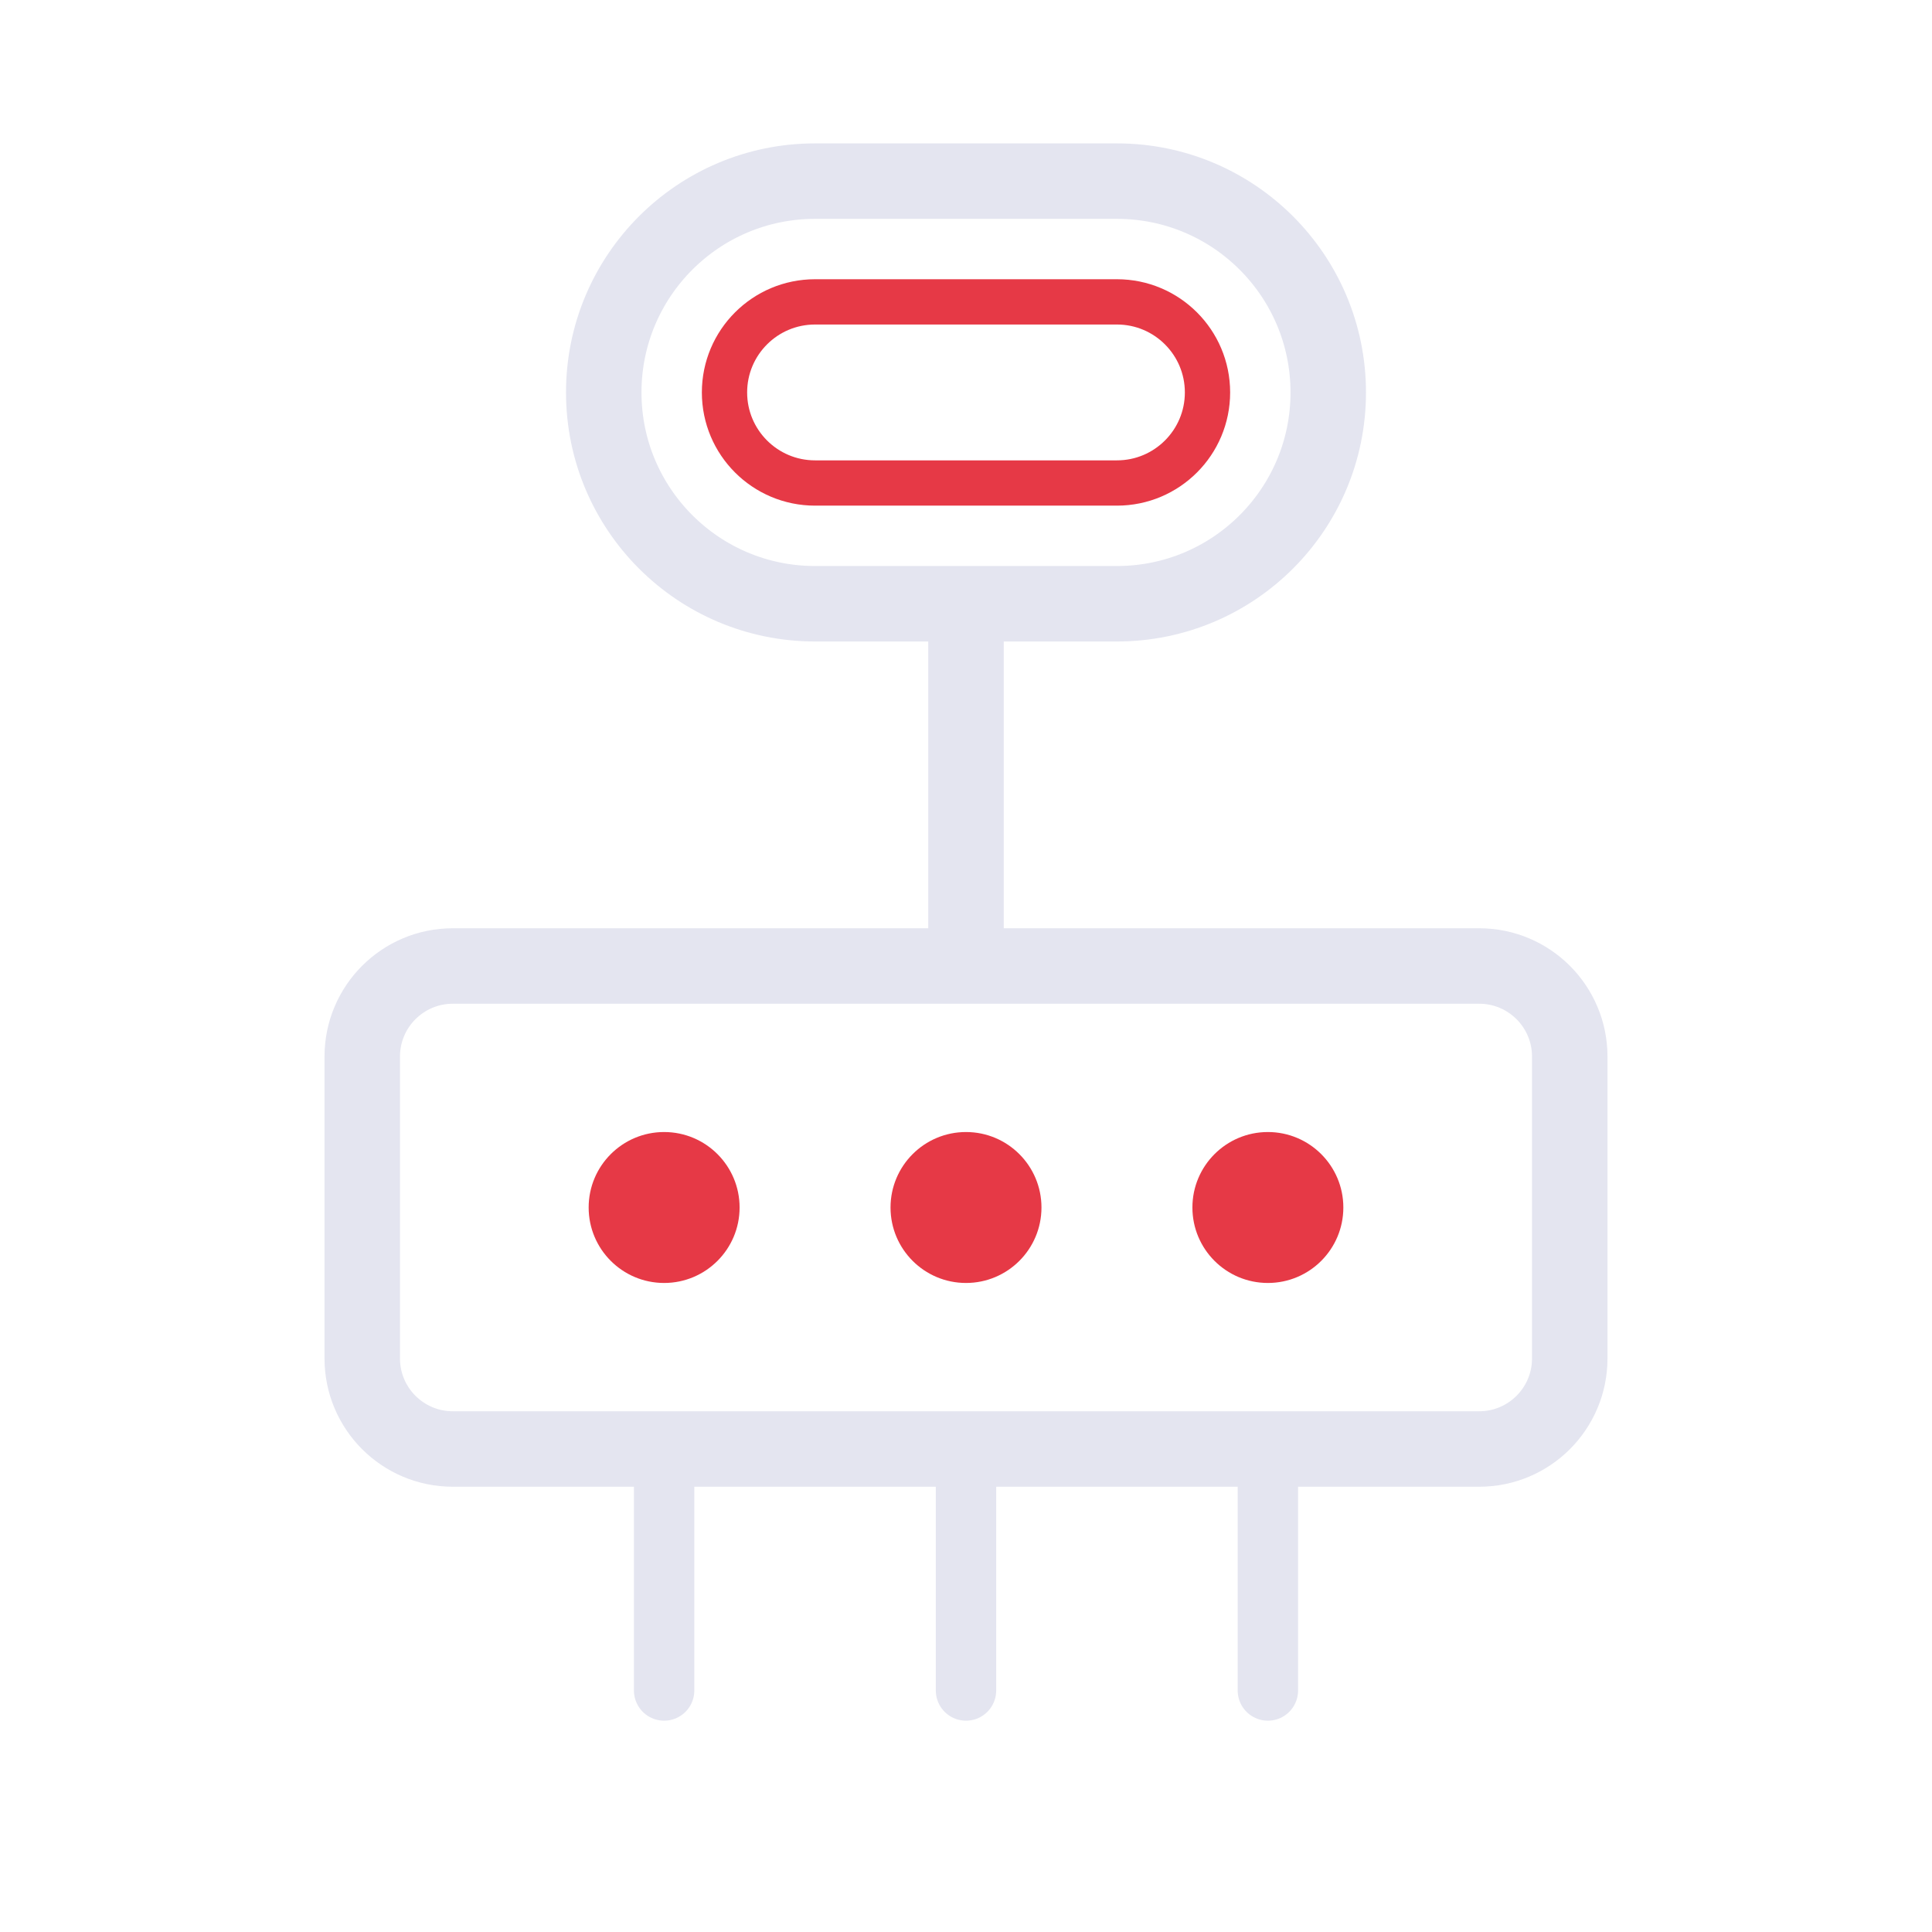
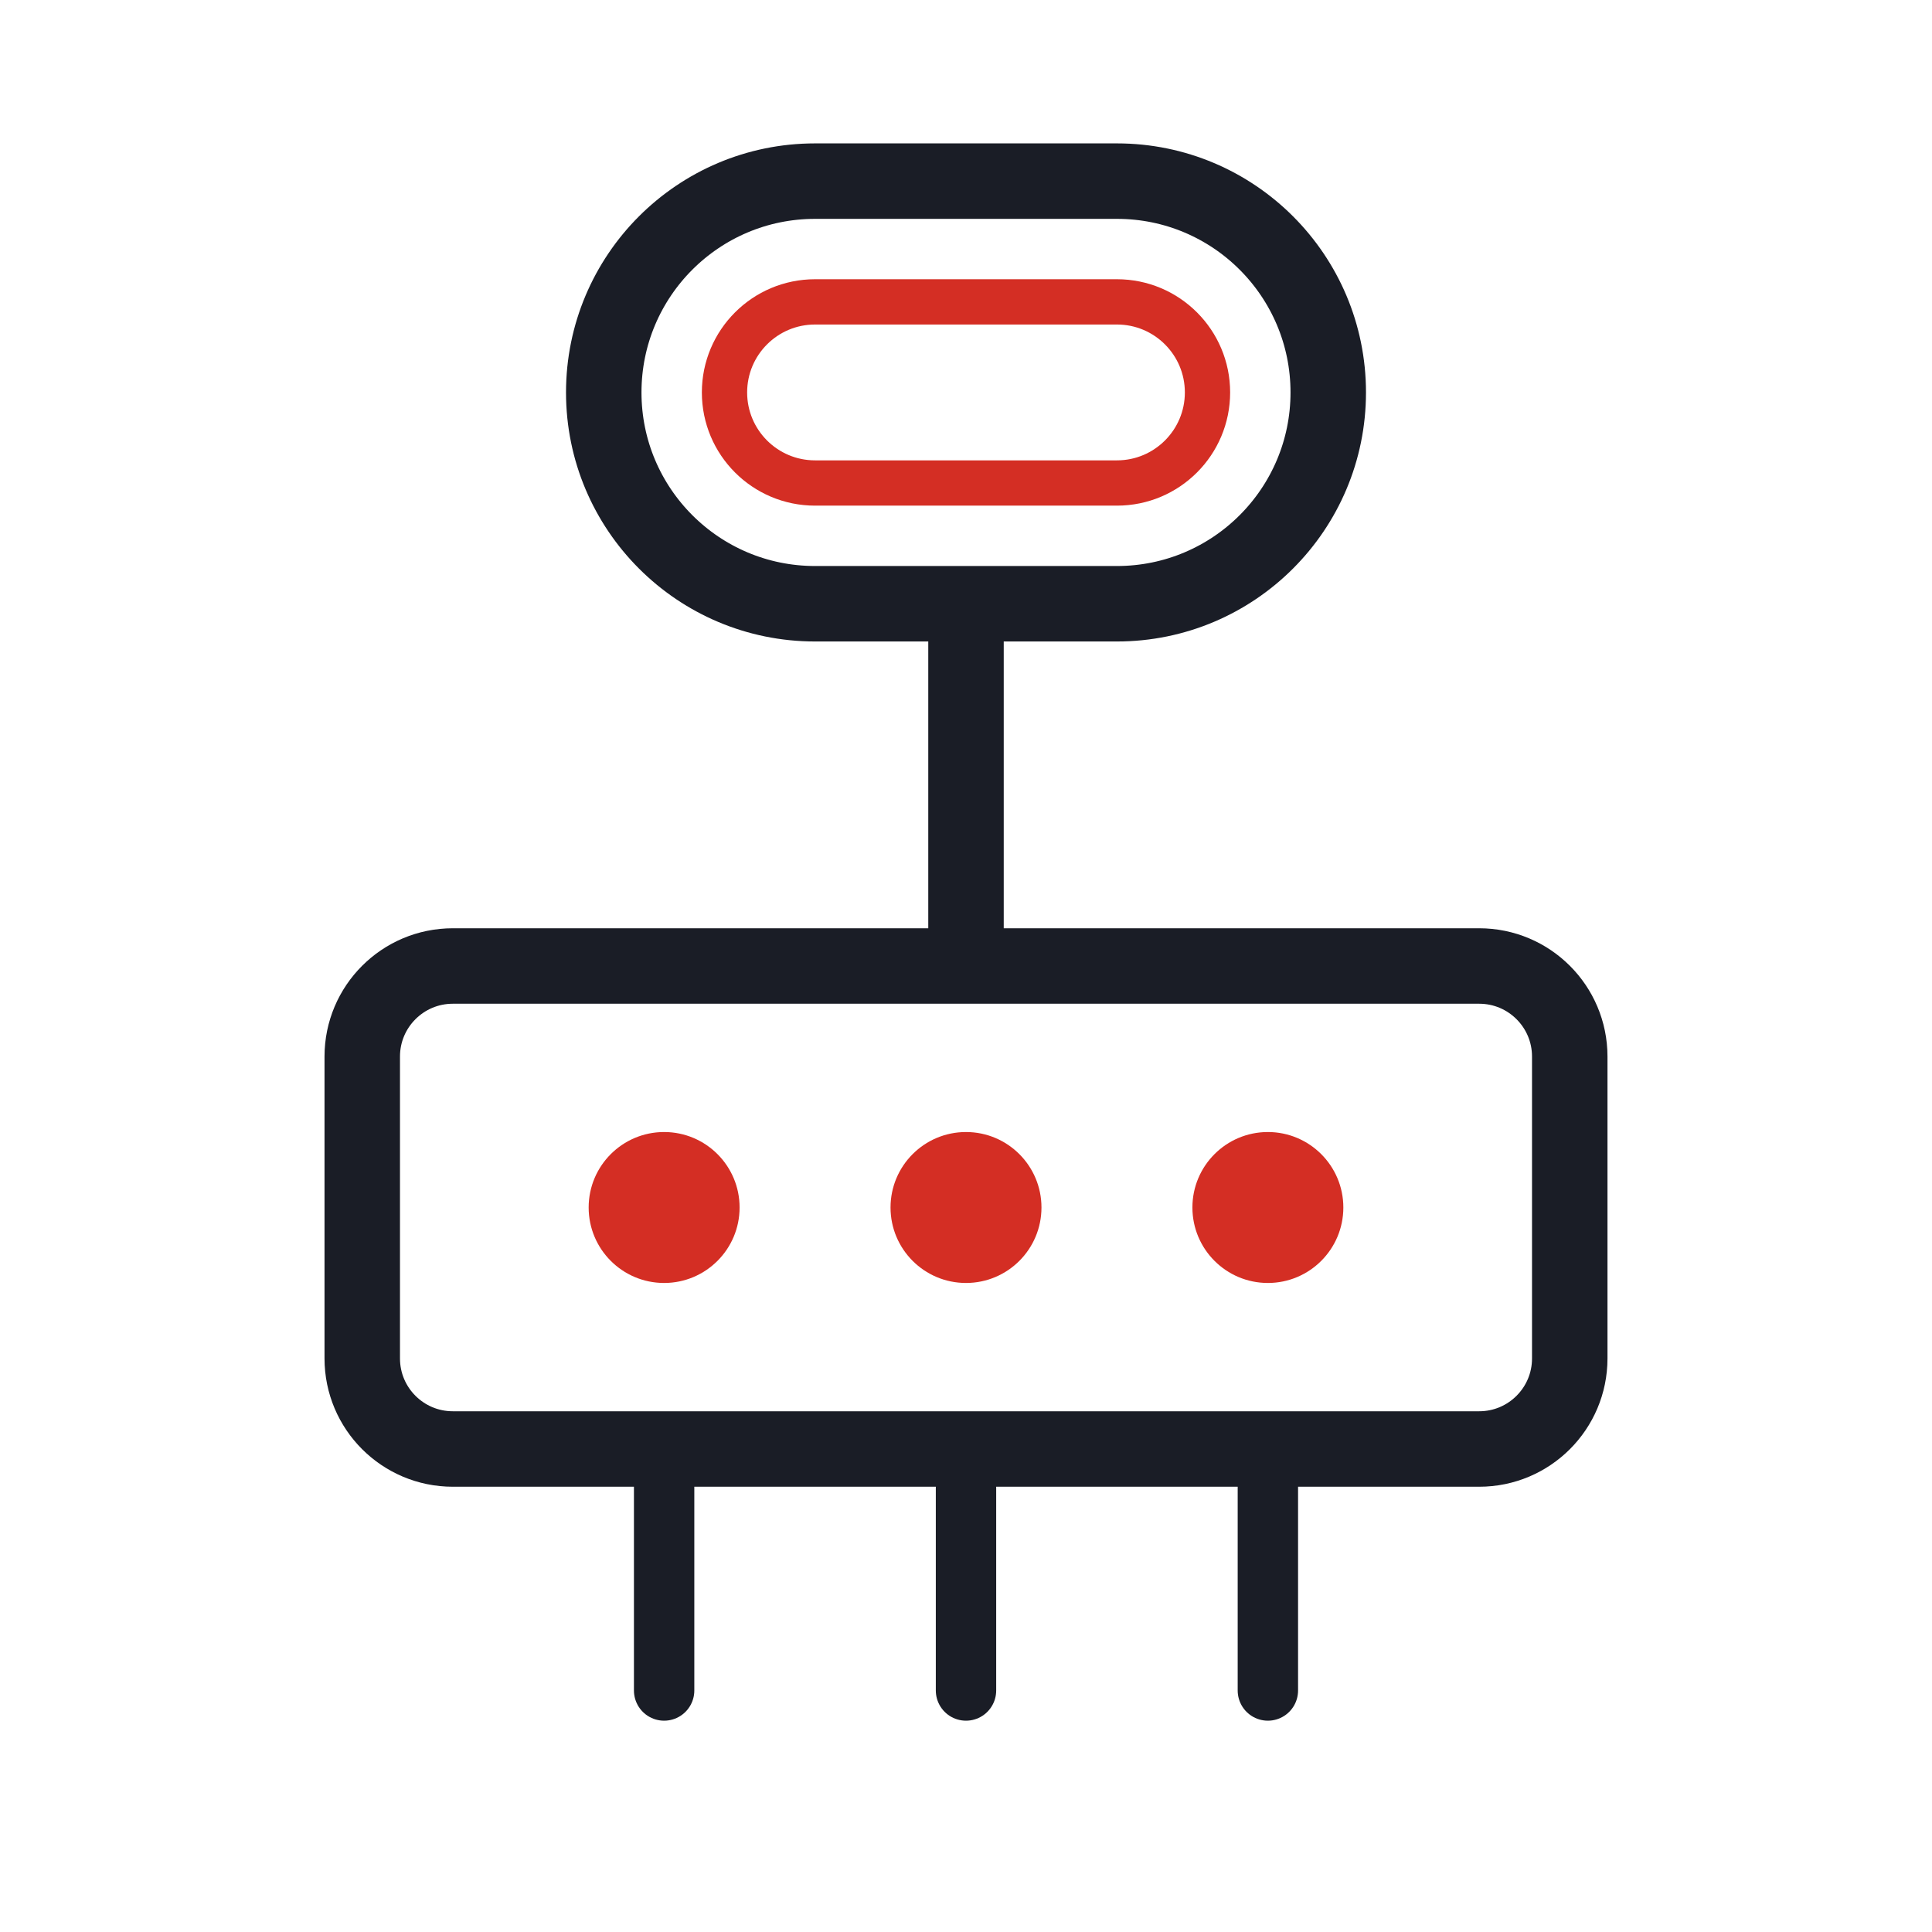
<svg xmlns="http://www.w3.org/2000/svg" viewBox="0 0 64 64" fill="none">
-   <rect x="20" y="6" width="24" height="14" rx="7" stroke="#e4e5f0" stroke-width="2.5" />
-   <rect x="24" y="10" width="16" height="6" rx="3" stroke="#e63946" stroke-width="1.5" />
-   <line x1="32" y1="20" x2="32" y2="32" stroke="#e4e5f0" stroke-width="2.5" />
-   <rect x="12" y="32" width="40" height="16" rx="3" stroke="#e4e5f0" stroke-width="2.5" />
-   <circle cx="22" cy="40" r="2.5" fill="#e63946" />
-   <circle cx="32" cy="40" r="2.5" fill="#e63946" />
-   <circle cx="42" cy="40" r="2.5" fill="#e63946" />
-   <line x1="22" y1="48" x2="22" y2="56" stroke="#e4e5f0" stroke-width="2" stroke-linecap="round" />
-   <line x1="32" y1="48" x2="32" y2="56" stroke="#e4e5f0" stroke-width="2" stroke-linecap="round" />
-   <line x1="42" y1="48" x2="42" y2="56" stroke="#e4e5f0" stroke-width="2" stroke-linecap="round" />
+   <rect x="20" y="6" width="24" height="14" rx="7" stroke="#1a1d26" stroke-width="2.5" />
+   <rect x="24" y="10" width="16" height="6" rx="3" stroke="#d42e24" stroke-width="1.5" />
+   <line x1="32" y1="20" x2="32" y2="32" stroke="#1a1d26" stroke-width="2.5" />
+   <rect x="12" y="32" width="40" height="16" rx="3" stroke="#1a1d26" stroke-width="2.5" />
+   <circle cx="22" cy="40" r="2.5" fill="#d42e24" />
+   <circle cx="32" cy="40" r="2.5" fill="#d42e24" />
+   <circle cx="42" cy="40" r="2.5" fill="#d42e24" />
+   <line x1="22" y1="48" x2="22" y2="56" stroke="#1a1d26" stroke-width="2" stroke-linecap="round" />
+   <line x1="32" y1="48" x2="32" y2="56" stroke="#1a1d26" stroke-width="2" stroke-linecap="round" />
+   <line x1="42" y1="48" x2="42" y2="56" stroke="#1a1d26" stroke-width="2" stroke-linecap="round" />
</svg>
